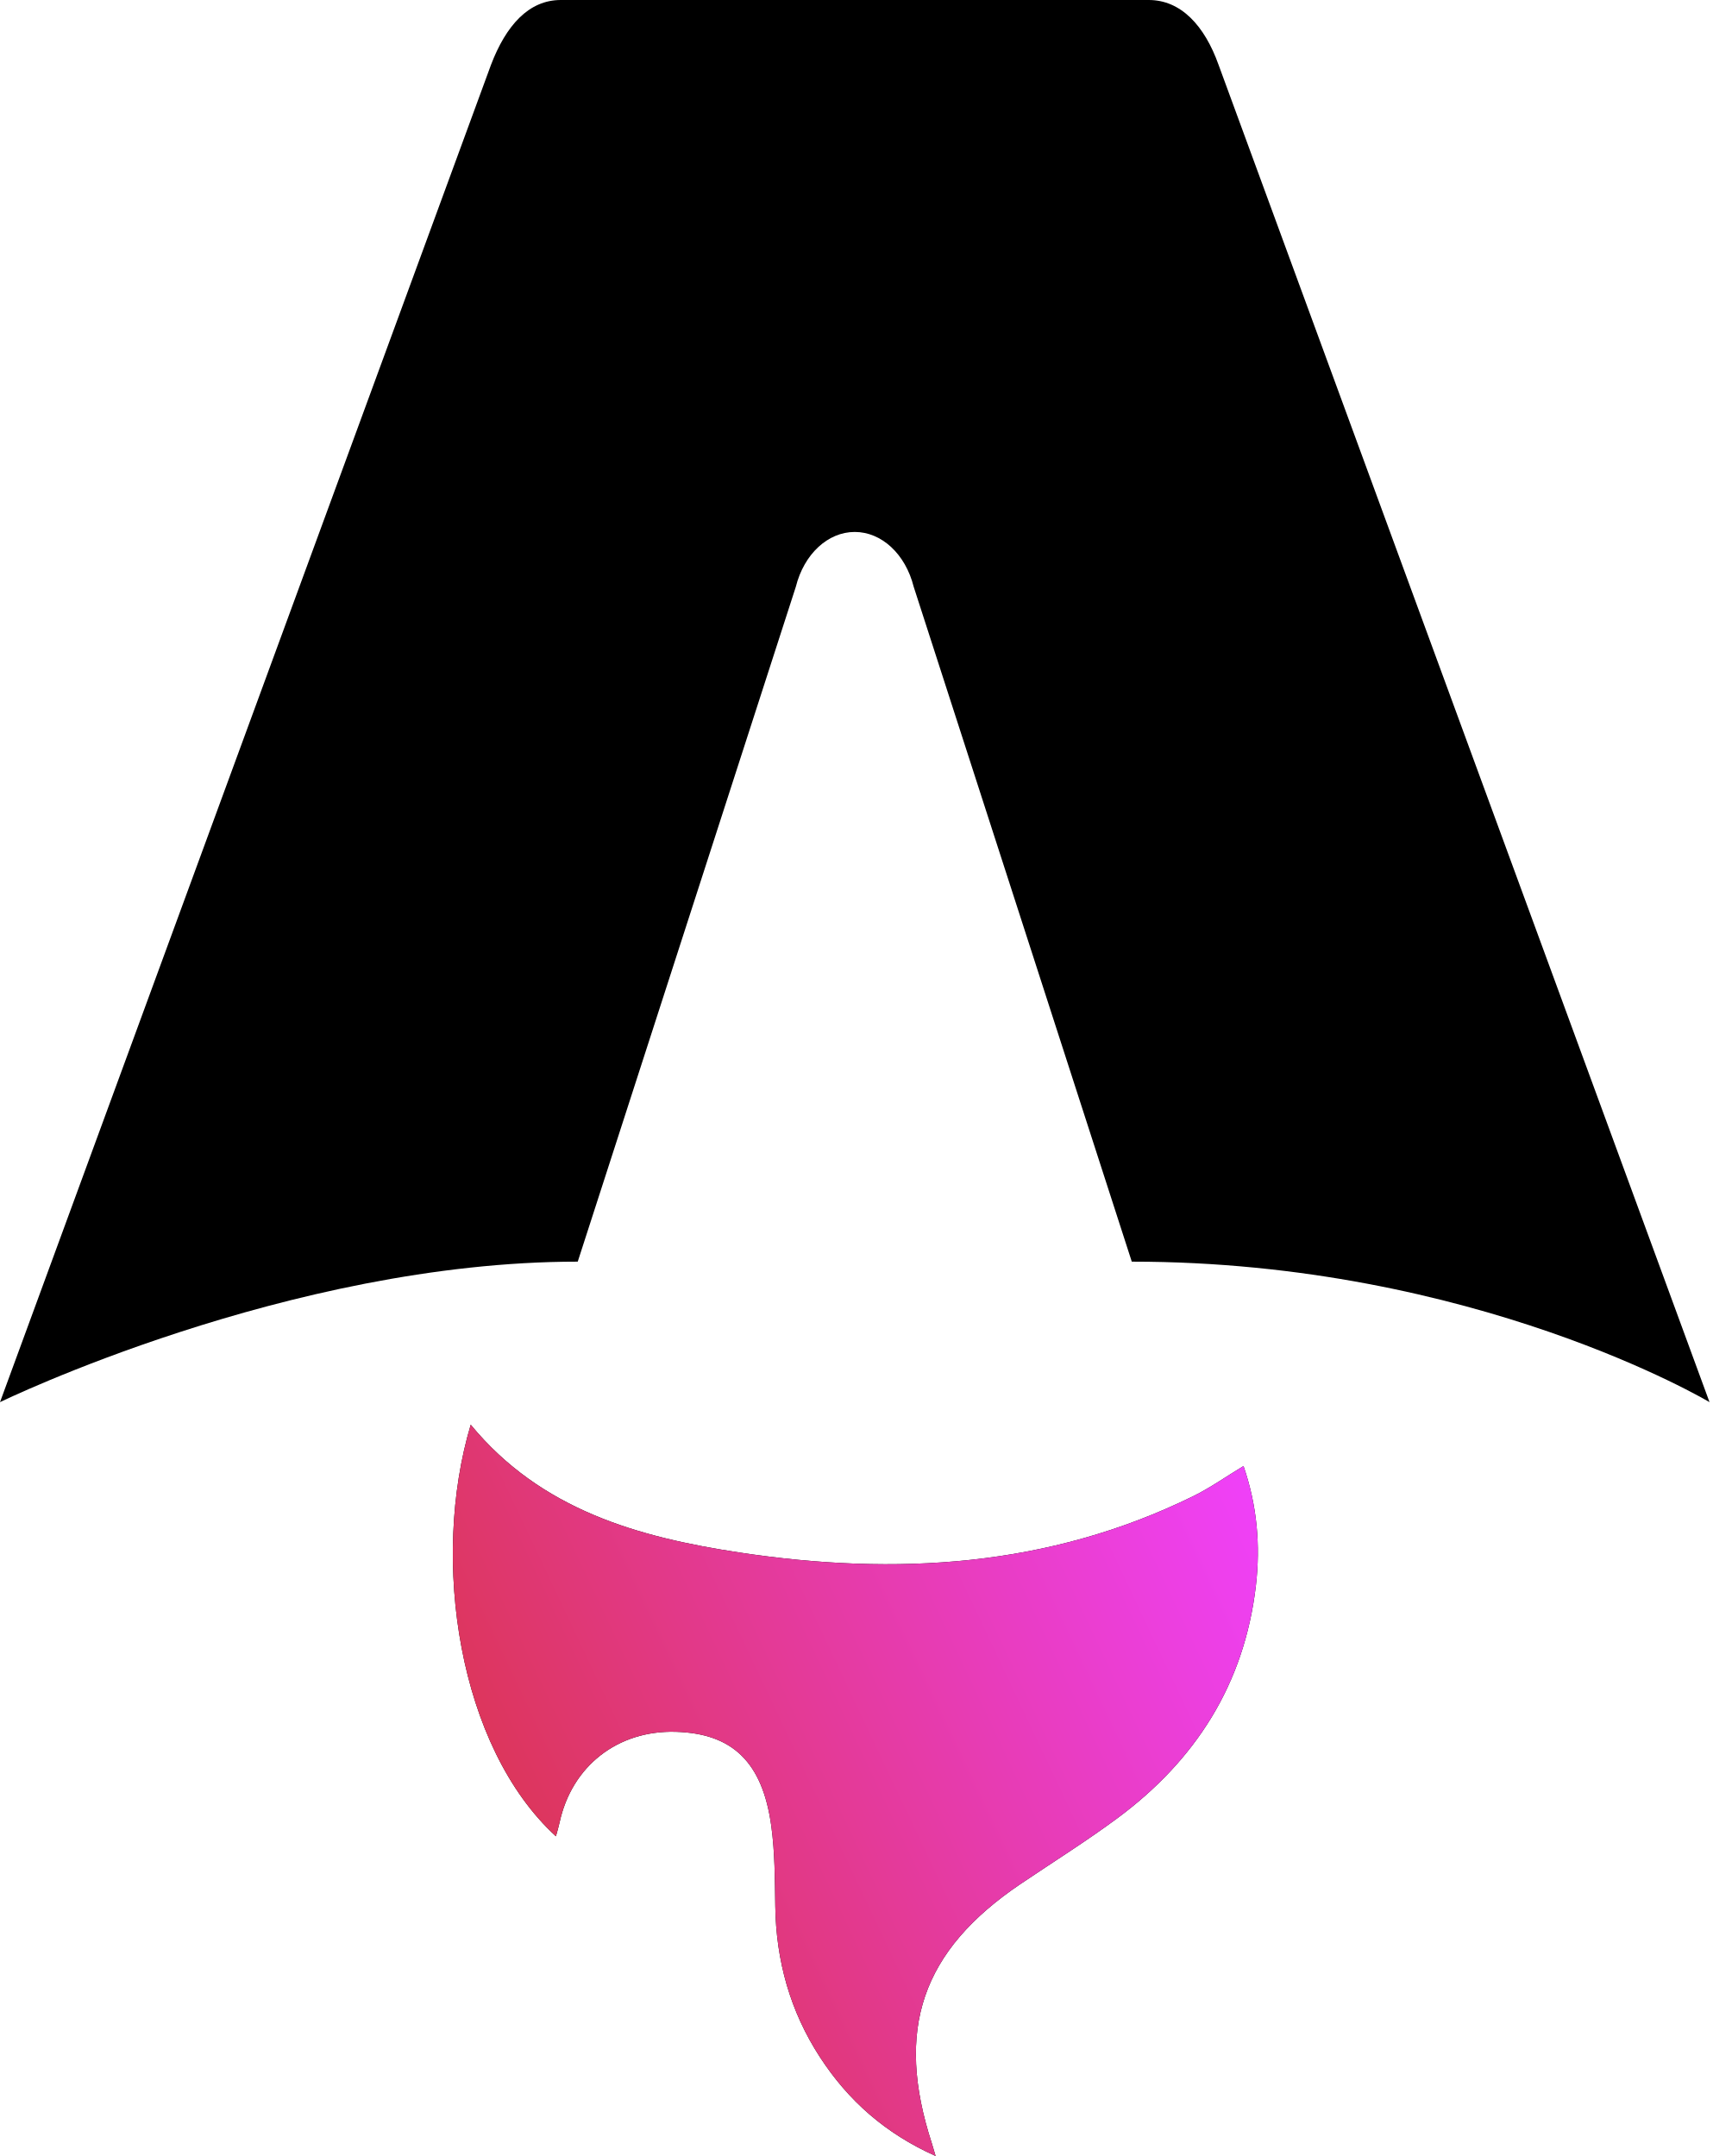
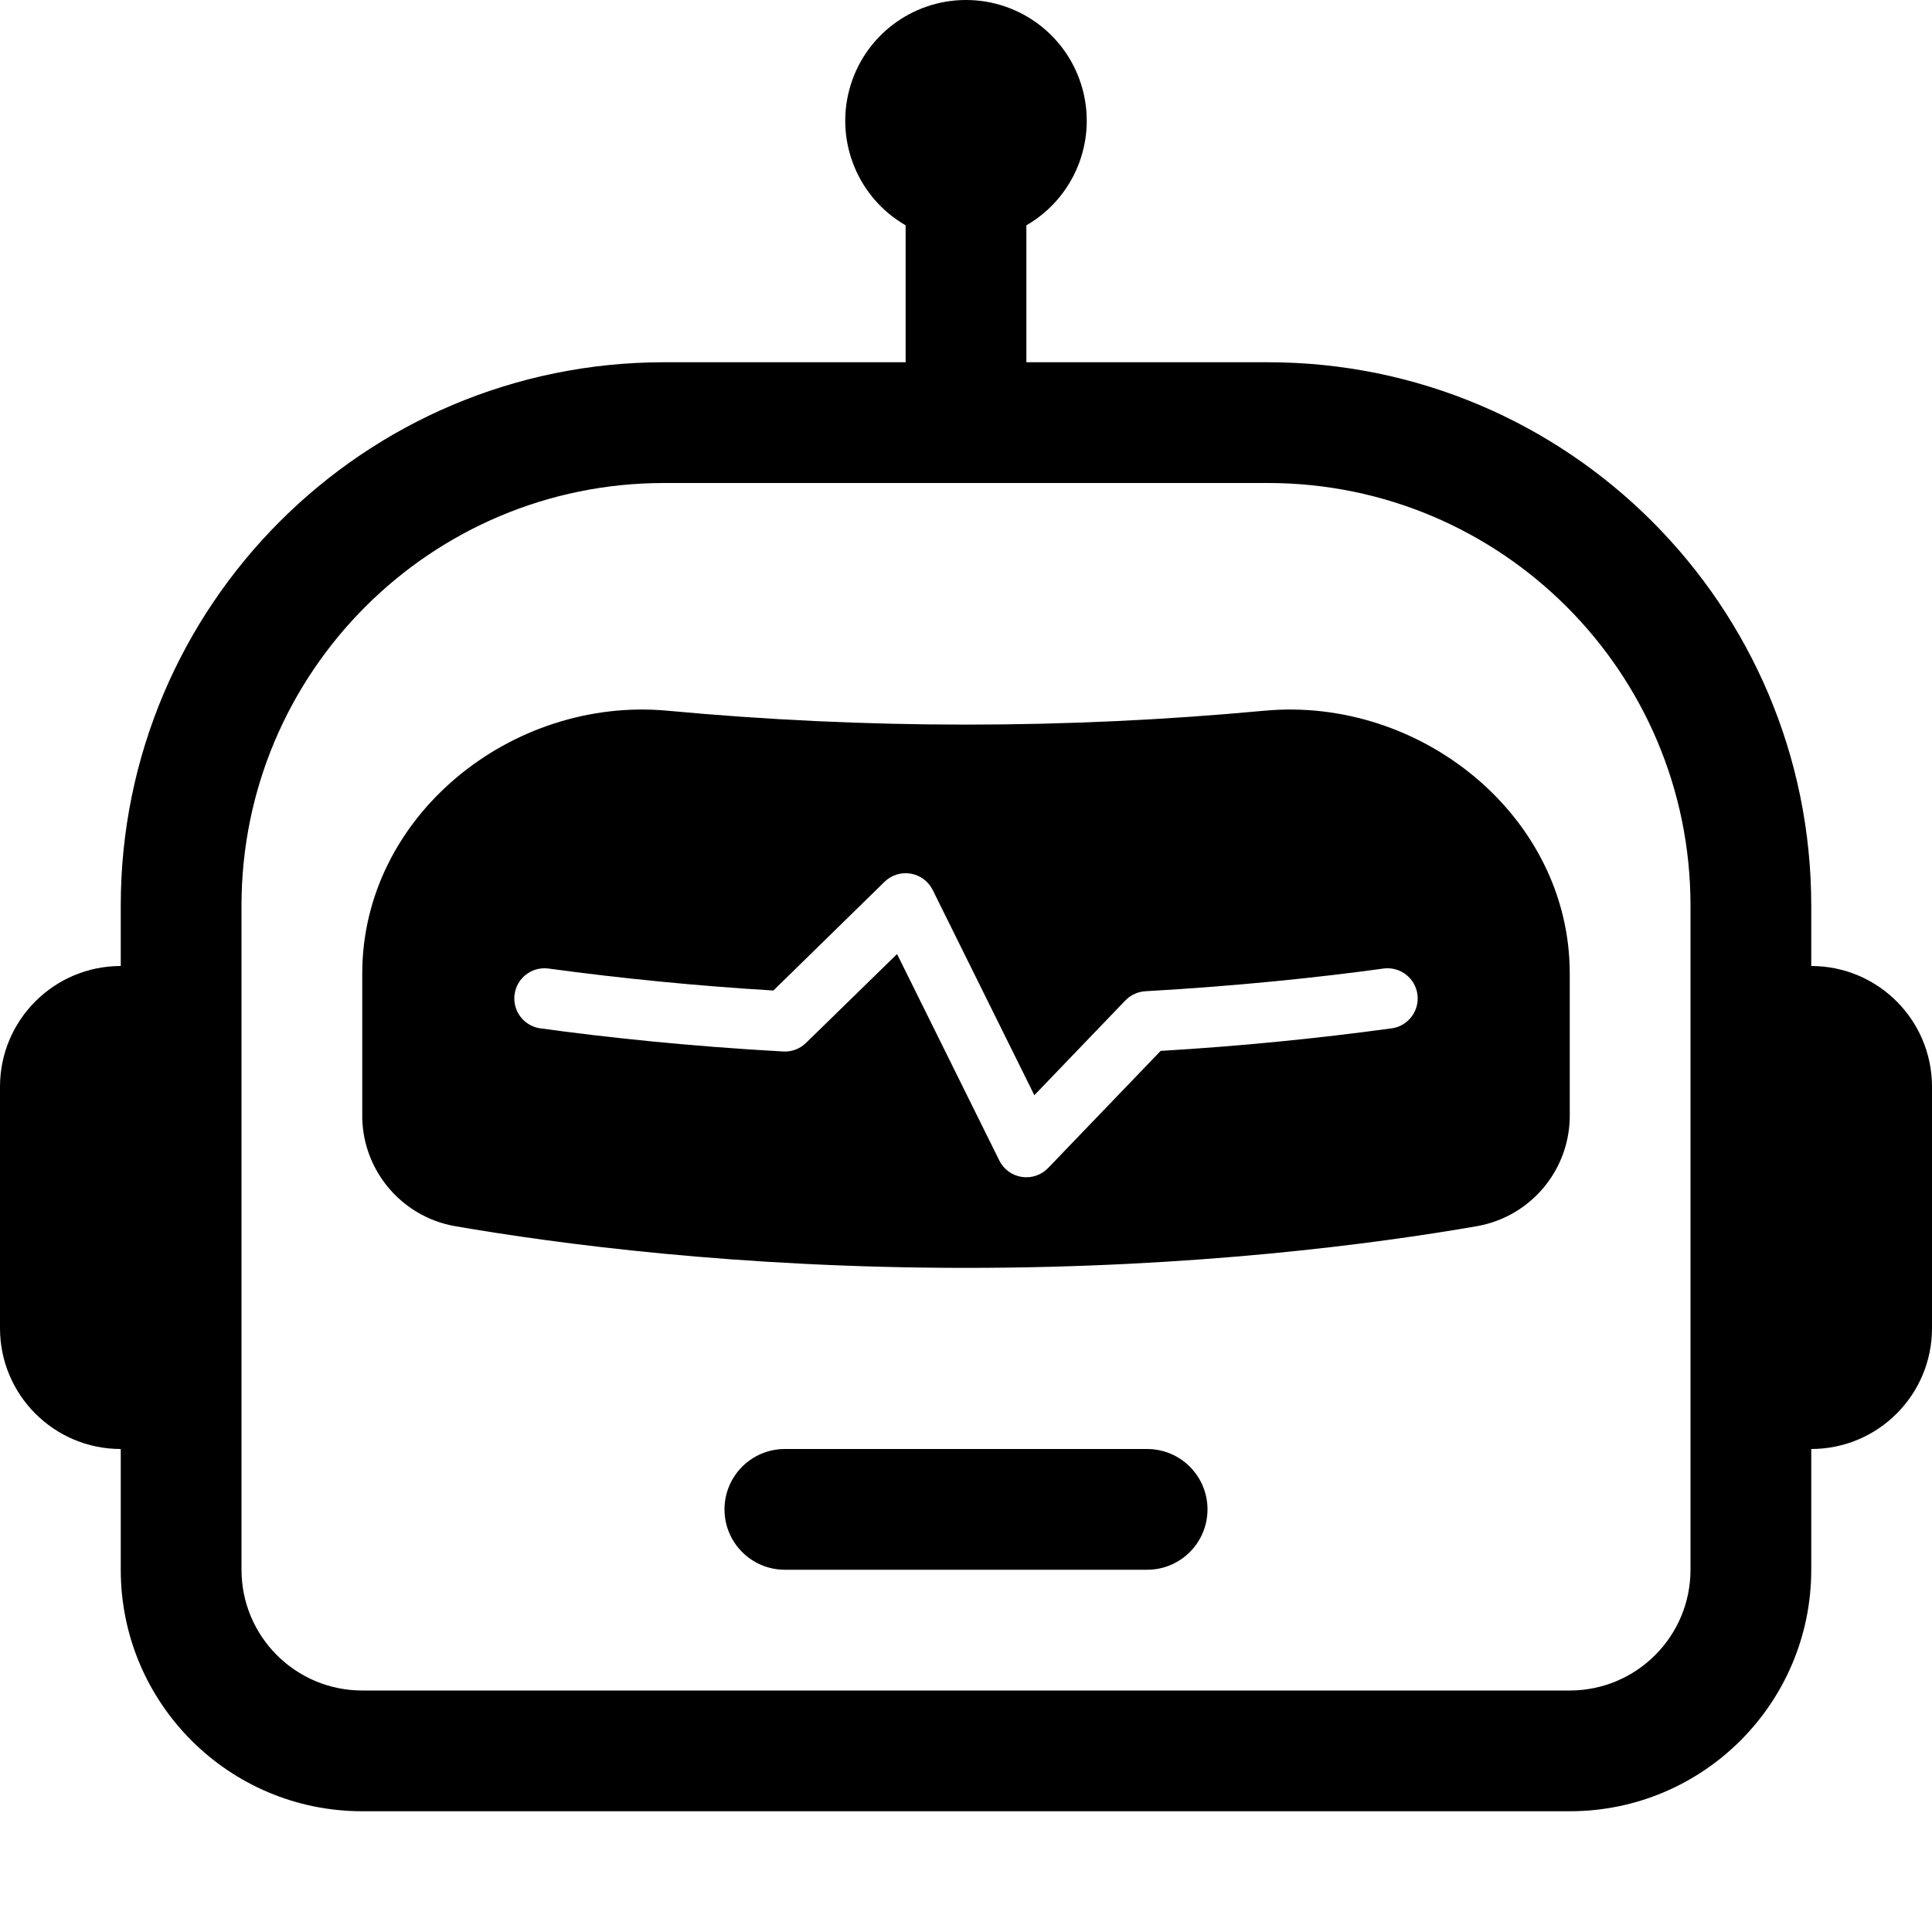
- <svg xmlns="http://www.w3.org/2000/svg" width="85" height="107" viewBox="0 0 85 107" fill="none">
-   <path fill="black" d="M27.589 91.136C22.756 86.718 21.344 77.433 23.358 70.707C26.85 74.948 31.689 76.291 36.7 77.05C44.438 78.22 52.036 77.782 59.223 74.246C60.045 73.841 60.805 73.303 61.704 72.757C62.378 74.714 62.553 76.689 62.318 78.7C61.745 83.596 59.309 87.378 55.433 90.245C53.883 91.392 52.244 92.417 50.643 93.498C45.726 96.821 44.396 100.718 46.243 106.386C46.287 106.525 46.327 106.663 46.426 107C43.916 105.876 42.082 104.24 40.684 102.089C39.209 99.819 38.507 97.308 38.47 94.591C38.451 93.269 38.451 91.934 38.273 90.631C37.839 87.453 36.347 86.03 33.536 85.948C30.652 85.864 28.37 87.647 27.765 90.455C27.719 90.671 27.652 90.884 27.585 91.134L27.589 91.136Z" />
-   <path fill="url(#paint0_linear_1_59)" d="M27.589 91.136C22.756 86.718 21.344 77.433 23.358 70.707C26.85 74.948 31.689 76.291 36.7 77.05C44.438 78.22 52.036 77.782 59.223 74.246C60.045 73.841 60.805 73.303 61.704 72.757C62.378 74.714 62.553 76.689 62.318 78.7C61.745 83.596 59.309 87.378 55.433 90.245C53.883 91.392 52.244 92.417 50.643 93.498C45.726 96.821 44.396 100.718 46.243 106.386C46.287 106.525 46.327 106.663 46.426 107C43.916 105.876 42.082 104.24 40.684 102.089C39.209 99.819 38.507 97.308 38.47 94.591C38.451 93.269 38.451 91.934 38.273 90.631C37.839 87.453 36.347 86.03 33.536 85.948C30.652 85.864 28.37 87.647 27.765 90.455C27.719 90.671 27.652 90.884 27.585 91.134L27.589 91.136Z" />
-   <path fill="black" d="M0 69.587C0 69.587 14.314 62.614 28.668 62.614L39.49 29.12C39.895 27.501 41.078 26.4 42.414 26.4C43.749 26.4 44.932 27.501 45.338 29.12L56.16 62.614C73.16 62.614 84.828 69.587 84.828 69.587C84.828 69.587 60.514 3.352 60.467 3.219C59.769 1.261 58.591 0 57.003 0H27.827C26.239 0 25.109 1.261 24.363 3.219C24.311 3.35 0 69.587 0 69.587Z" />
-   <defs>
-     <linearGradient id="paint0_linear_1_59" x1="22.47" y1="107" x2="69.145" y2="84.947" gradientUnits="userSpaceOnUse">
-       <stop stop-color="#D83333" />
-       <stop offset="1" stop-color="#F041FF" />
-     </linearGradient>
-   </defs>
+ <svg xmlns="http://www.w3.org/2000/svg" width="16" height="16" fill="black" viewBox="0 0 16 16">
+   <path d="M6 12.5a.5.5 0 0 1 .5-.5h3a.5.5 0 0 1 0 1h-3a.5.5 0 0 1-.5-.5M3 8.062C3 6.76 4.235 5.765 5.53 5.886a26.6 26.6 0 0 0 4.94 0C11.765 5.765 13 6.76 13 8.062v1.157a.93.93 0 0 1-.765.935c-.845.147-2.34.346-4.235.346s-3.39-.2-4.235-.346A.93.93 0 0 1 3 9.219zm4.542-.827a.25.25 0 0 0-.217.068l-.92.9a25 25 0 0 1-1.871-.183.25.25 0 0 0-.068.495c.55.076 1.232.149 2.02.193a.25.25 0 0 0 .189-.071l.754-.736.847 1.71a.25.25 0 0 0 .404.062l.932-.97a25 25 0 0 0 1.922-.188.25.25 0 0 0-.068-.495c-.538.074-1.207.145-1.98.189a.25.25 0 0 0-.166.076l-.754.785-.842-1.7a.25.25 0 0 0-.182-.135" />
+   <path d="M8.5 1.866a1 1 0 1 0-1 0V3h-2A4.5 4.5 0 0 0 1 7.5V8a1 1 0 0 0-1 1v2a1 1 0 0 0 1 1v1a2 2 0 0 0 2 2h10a2 2 0 0 0 2-2v-1a1 1 0 0 0 1-1V9a1 1 0 0 0-1-1v-.5A4.5 4.5 0 0 0 10.5 3h-2zM14 7.5V13a1 1 0 0 1-1 1H3a1 1 0 0 1-1-1V7.5A3.5 3.5 0 0 1 5.5 4h5A3.5 3.5 0 0 1 14 7.5" />
</svg>
